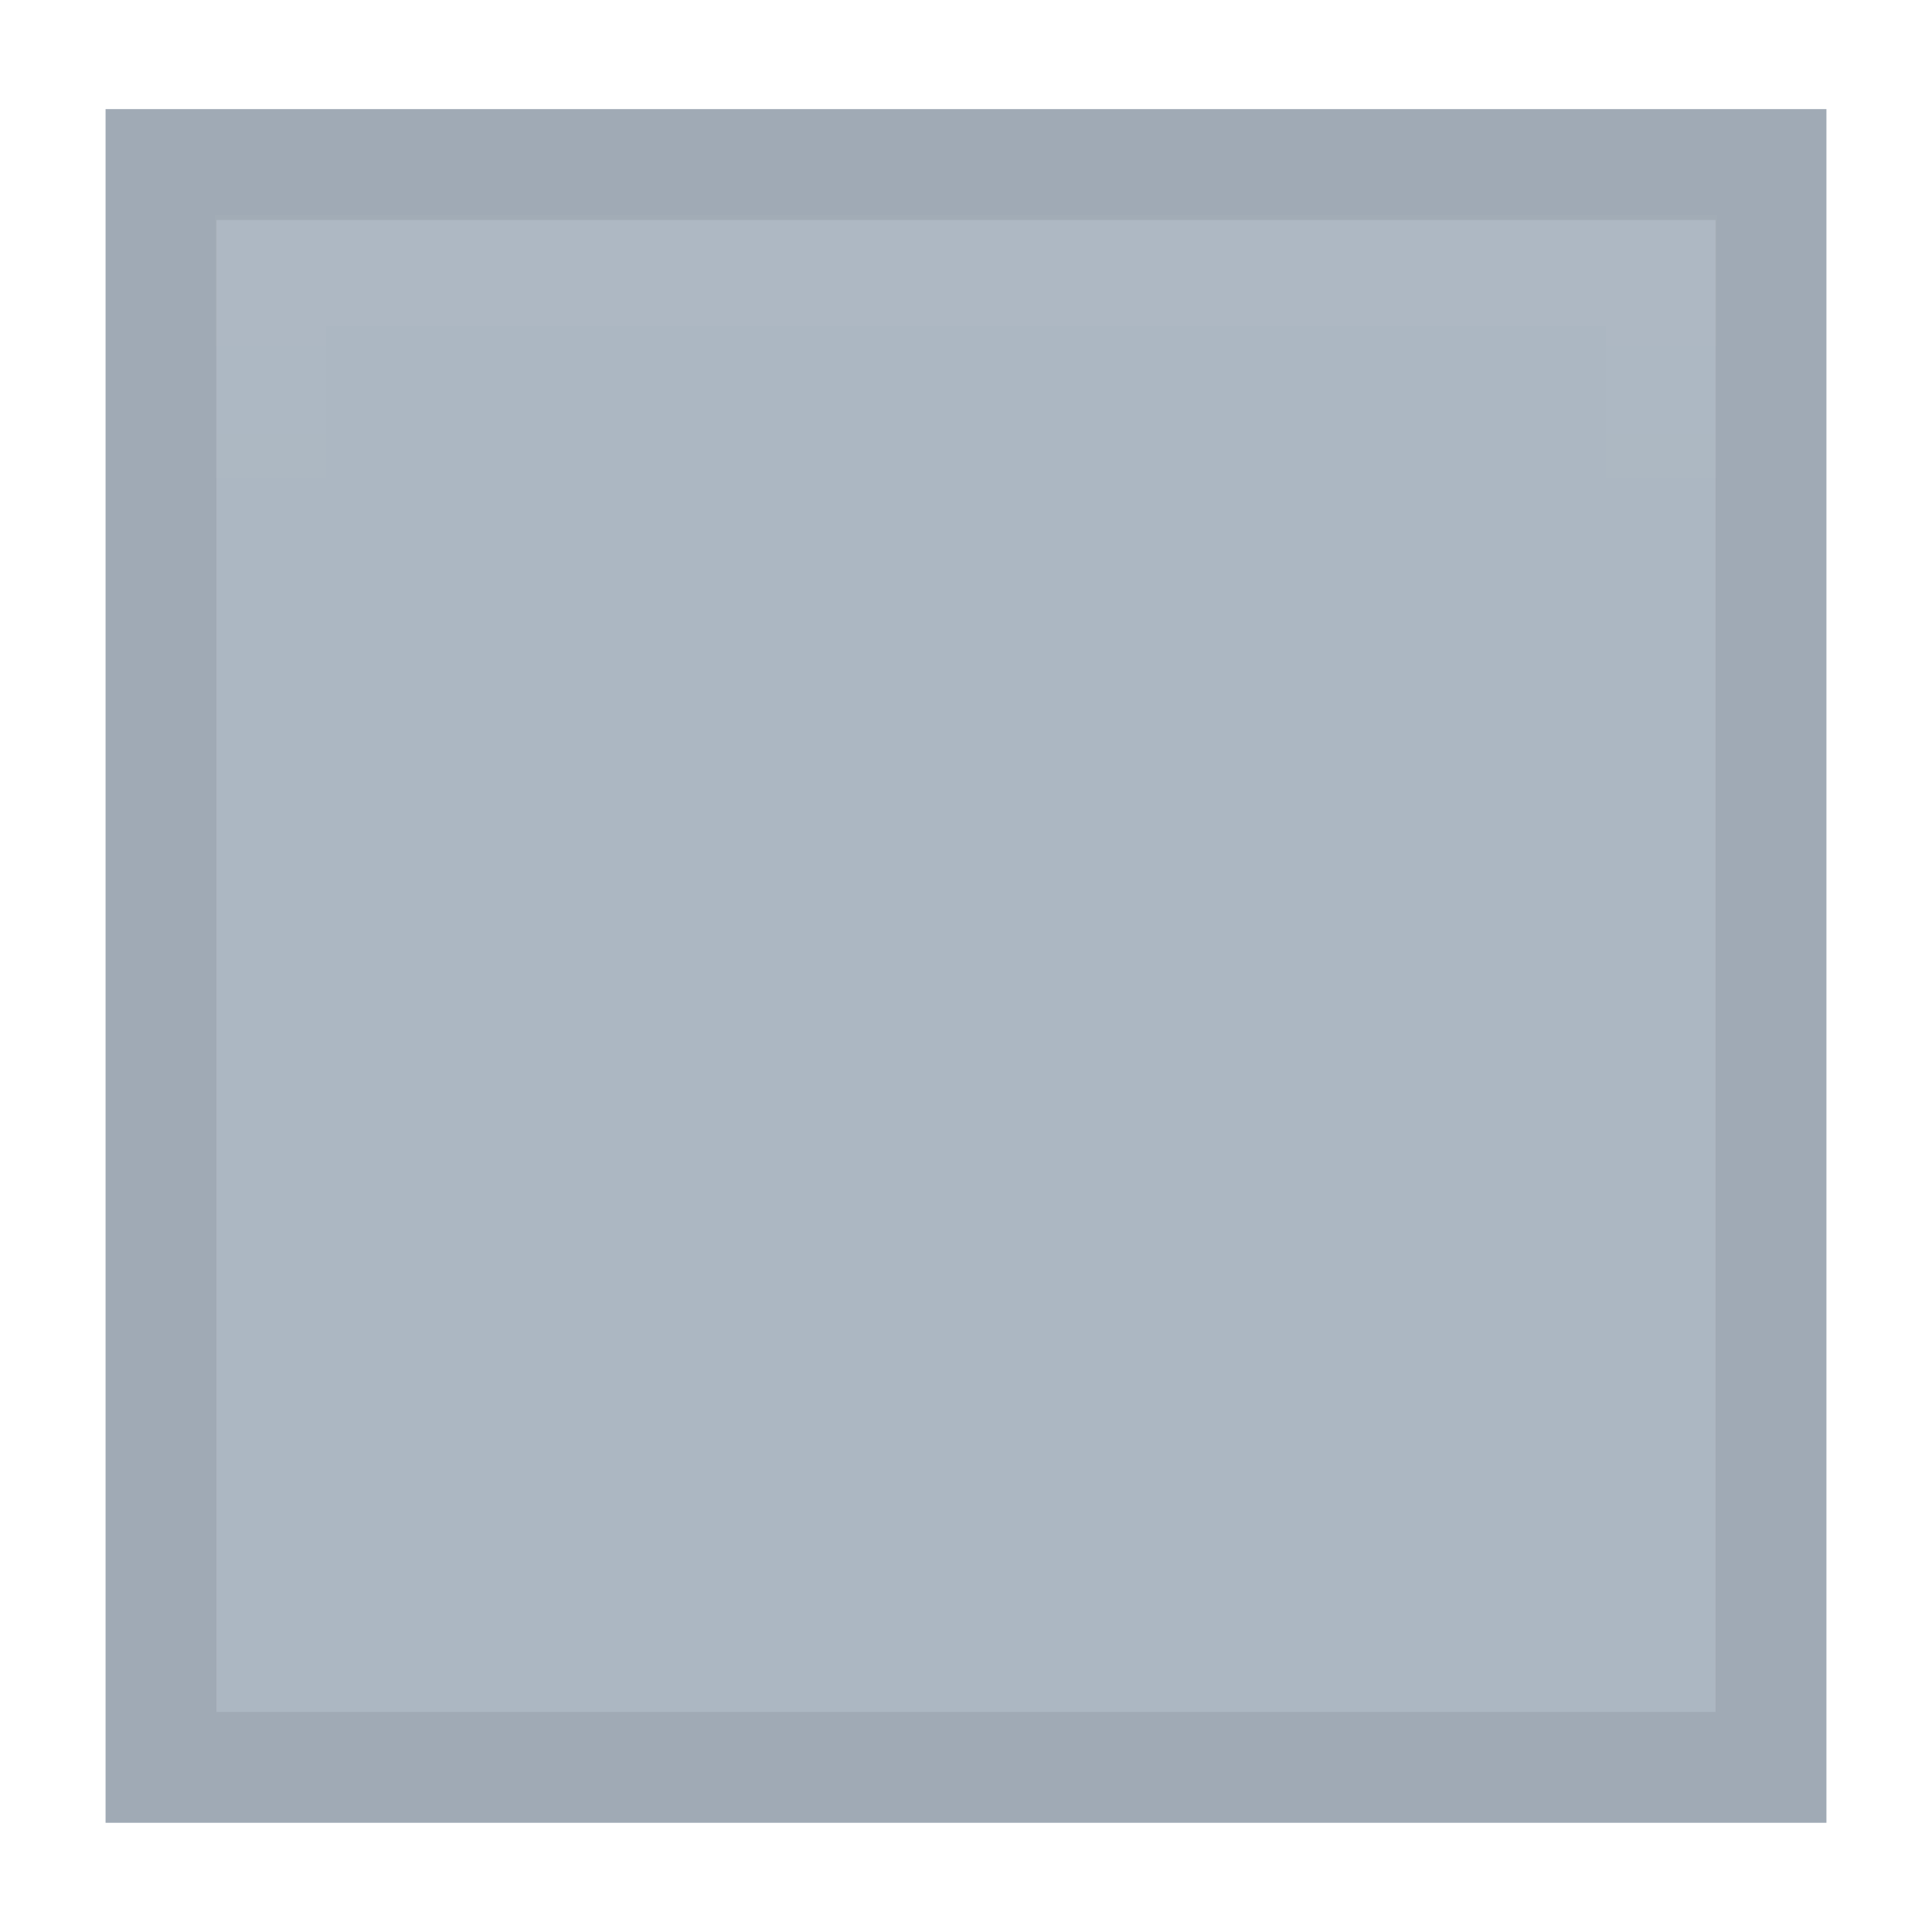
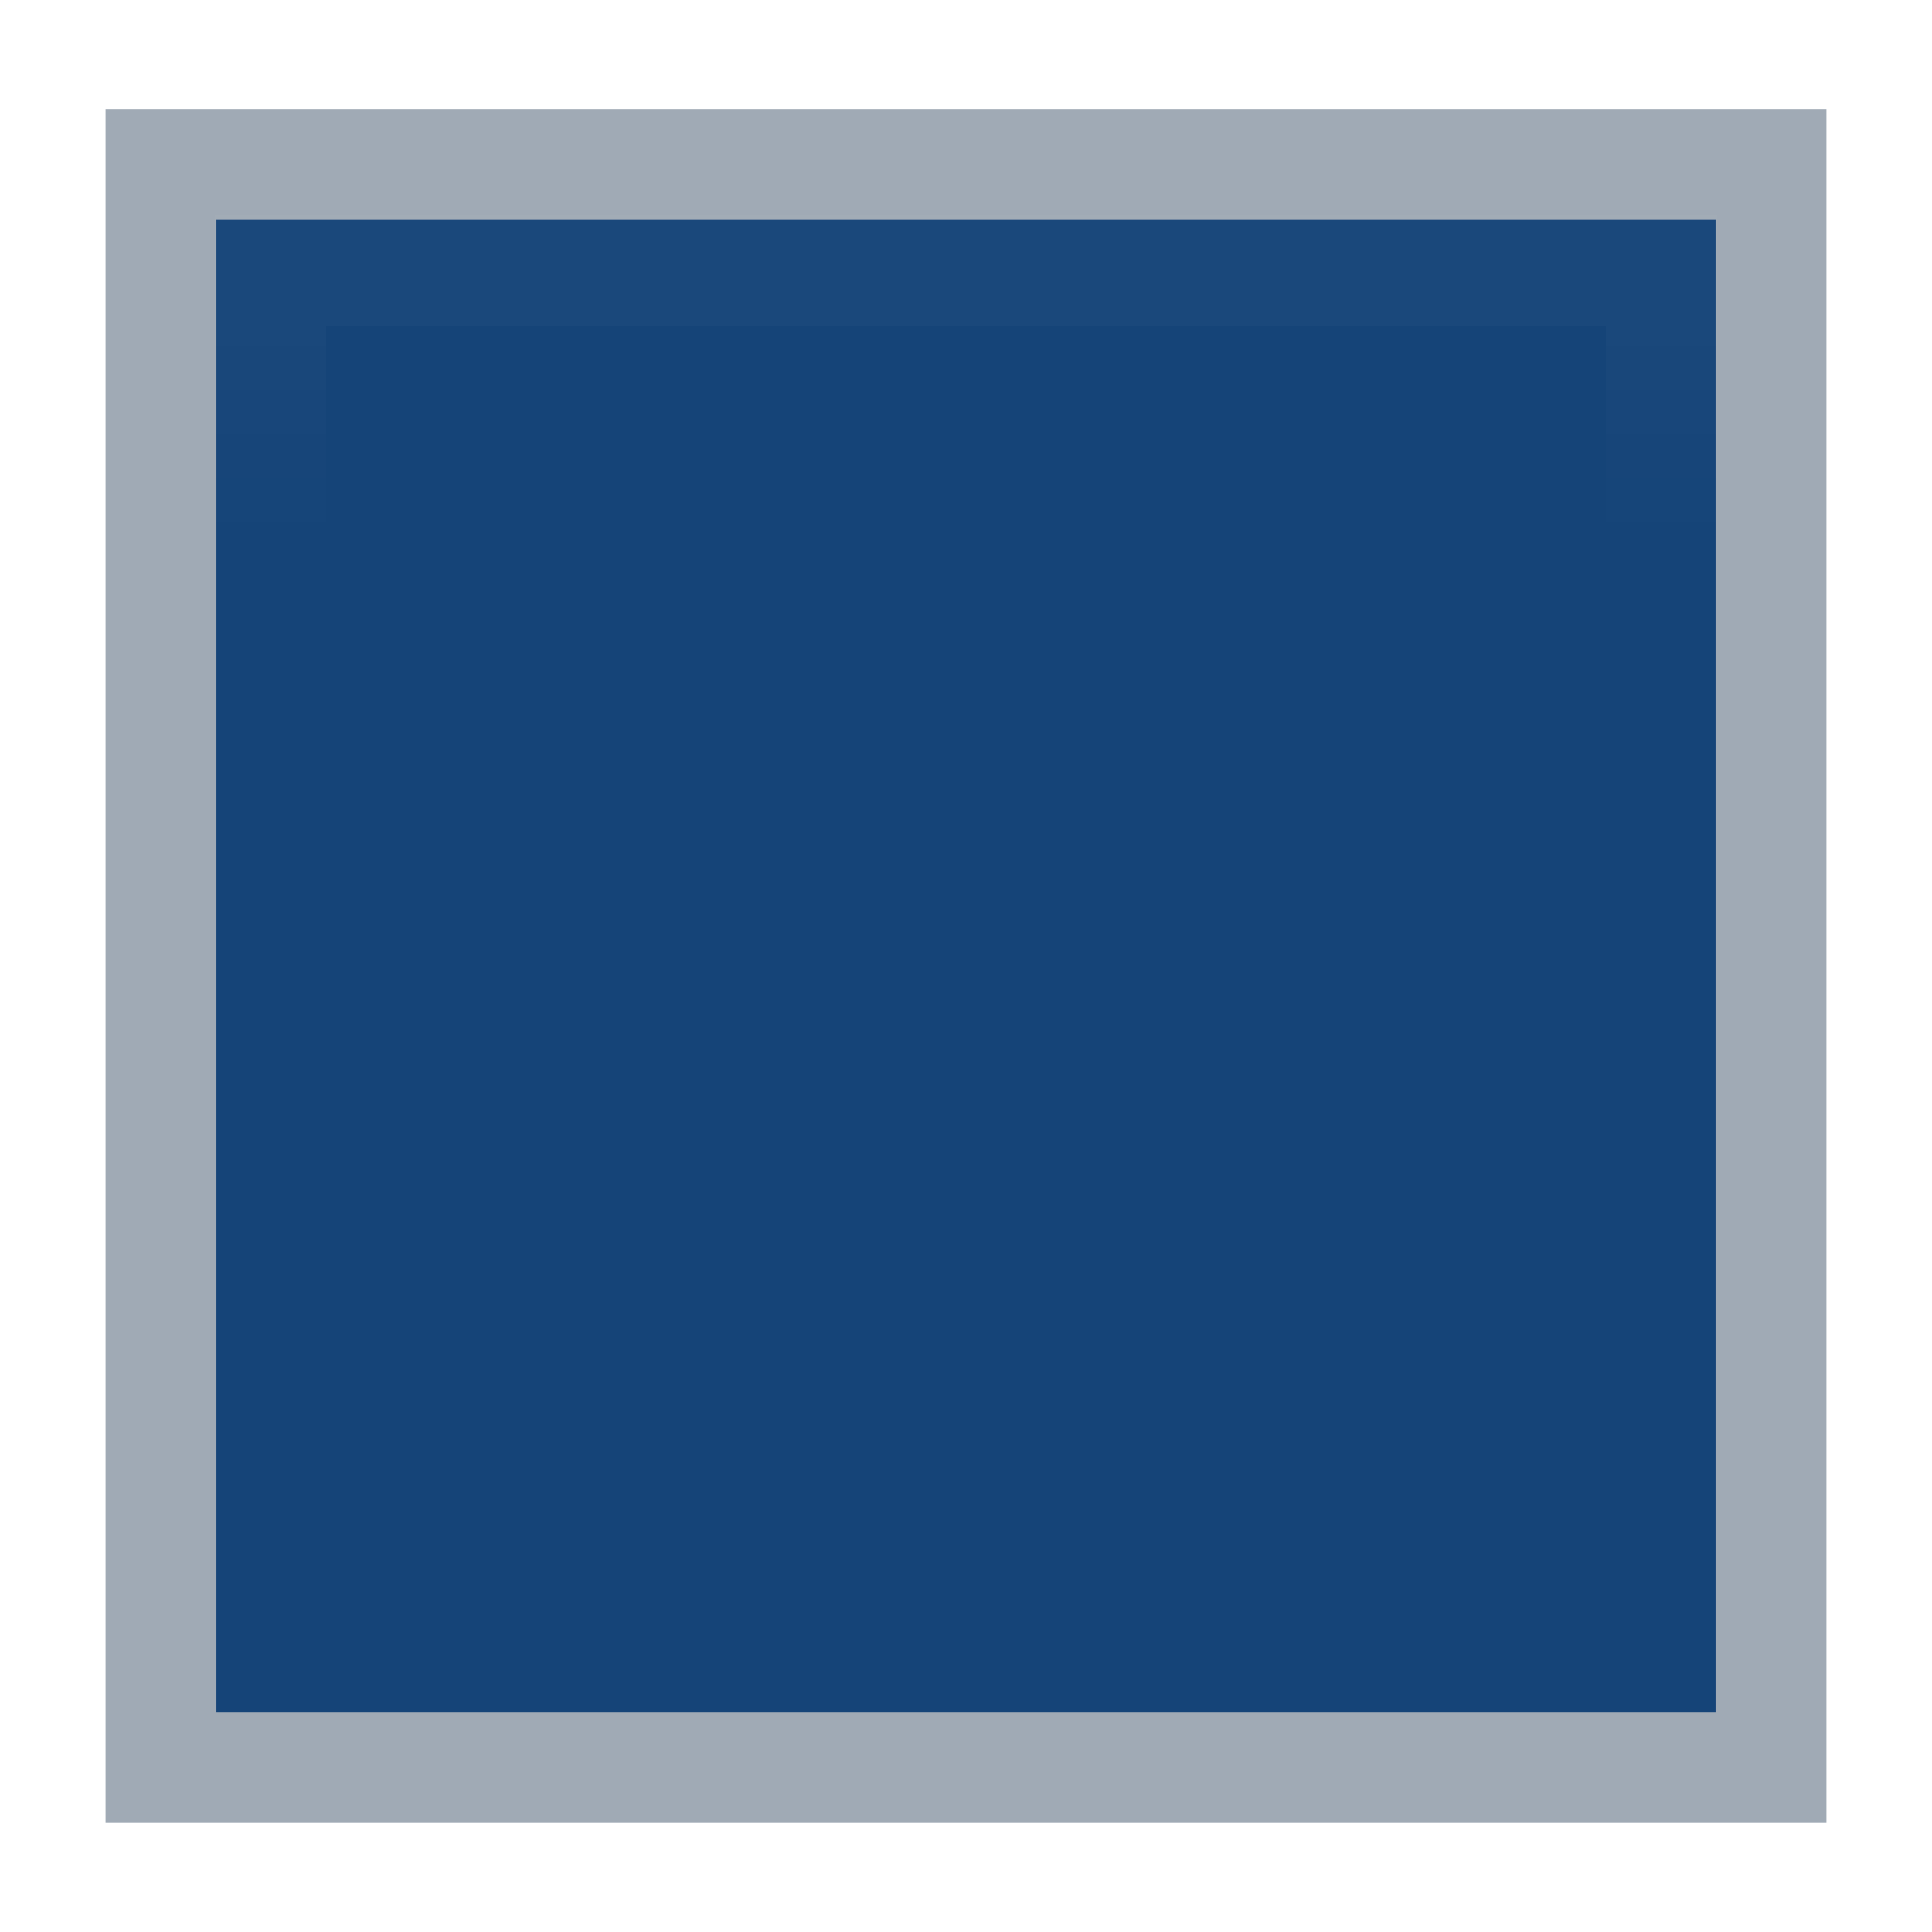
<svg xmlns="http://www.w3.org/2000/svg" xmlns:xlink="http://www.w3.org/1999/xlink" width="18" height="18" id="svg33222" version="1.1">
  <defs id="defs33224">
    <linearGradient id="linearGradient4222">
      <stop id="stop4224" offset="0" style="stop-color:#ffffff;stop-opacity:0.02" />
      <stop style="stop-color:#ffffff;stop-opacity:0;" offset="0.16" id="stop4226" />
      <stop id="stop4228" offset="1" style="stop-color:#ffffff;stop-opacity:0;" />
    </linearGradient>
    <linearGradient id="linearGradient3833">
      <stop style="stop-color:#ffffff;stop-opacity:0.102;" offset="0" id="stop3835" />
      <stop id="stop3867" offset="0.39" style="stop-color:#ffffff;stop-opacity:0;" />
      <stop style="stop-color:#000000;stop-opacity:0.012;" offset="0.41" id="stop3926" />
      <stop style="stop-color:#000000;stop-opacity:0.267;" offset="1" id="stop3837" />
    </linearGradient>
    <linearGradient id="linearGradient3786">
      <stop style="stop-color:#000000;stop-opacity:0;" offset="0" id="stop3788" />
      <stop style="stop-color:#016295;stop-opacity:1;" offset="1" id="stop3790" />
    </linearGradient>
    <linearGradient id="linearGradient3845">
      <stop style="stop-color:#222222;stop-opacity:1;" offset="0" id="stop3847" />
      <stop style="stop-color:#1e1e1e;stop-opacity:1;" offset="1" id="stop3849" />
    </linearGradient>
    <linearGradient id="linearGradient3837">
      <stop style="stop-color:#ffffff;stop-opacity:0.03;" offset="0" id="stop3839" />
      <stop id="stop3920" offset="0.16" style="stop-color:#ffffff;stop-opacity:0;" />
      <stop style="stop-color:#ffffff;stop-opacity:0;" offset="1" id="stop3841" />
    </linearGradient>
    <linearGradient xlink:href="#linearGradient3837" id="linearGradient3843" x1="8" y1="1.925" x2="8" y2="14.003" gradientUnits="userSpaceOnUse" gradientTransform="matrix(0.9972182,0,0,1.076631,0.02225477,-0.0968643)" />
    <linearGradient xlink:href="#linearGradient3845" id="linearGradient3851" x1="8" y1="1.537" x2="8" y2="13.463" gradientUnits="userSpaceOnUse" />
    <linearGradient xlink:href="#linearGradient3837" id="linearGradient3797" gradientUnits="userSpaceOnUse" gradientTransform="matrix(0.9972182,0,0,1.076631,0.02225477,-0.0968643)" x1="8" y1="1.925" x2="8" y2="14.003" />
    <linearGradient xlink:href="#linearGradient3845" id="linearGradient3799" gradientUnits="userSpaceOnUse" x1="8" y1="1.537" x2="8" y2="13.463" />
    <linearGradient xlink:href="#linearGradient3837" id="linearGradient3806" gradientUnits="userSpaceOnUse" gradientTransform="matrix(0.9972182,0,0,1.076631,0.02225477,-0.0968643)" x1="8" y1="1.925" x2="8" y2="14.003" />
    <linearGradient xlink:href="#linearGradient3845" id="linearGradient3808" gradientUnits="userSpaceOnUse" x1="8" y1="1.537" x2="8" y2="13.463" />
    <linearGradient xlink:href="#linearGradient3837-4" id="linearGradient3005-9" gradientUnits="userSpaceOnUse" gradientTransform="translate(1,-0.999999)" x1="8" y1="1.925" x2="8" y2="14.003" />
    <linearGradient id="linearGradient3837-4">
      <stop style="stop-color:#000000;stop-opacity:0.377;" offset="0" id="stop3839-1" />
      <stop style="stop-color:#000000;stop-opacity:1;" offset="1" id="stop3841-7" />
    </linearGradient>
    <linearGradient xlink:href="#linearGradient3837-4-4" id="linearGradient3891-2" gradientUnits="userSpaceOnUse" x1="8.78" y1="-0.108" x2="8.78" y2="12.142" />
    <linearGradient id="linearGradient3837-4-4">
      <stop style="stop-color:#000000;stop-opacity:0.377;" offset="0" id="stop3839-1-7" />
      <stop style="stop-color:#000000;stop-opacity:1;" offset="1" id="stop3841-7-3" />
    </linearGradient>
    <linearGradient y2="12.142" x2="8.78" y1="-0.108" x1="8.78" gradientUnits="userSpaceOnUse" id="linearGradient3921" xlink:href="#linearGradient3837-4-4" />
    <linearGradient xlink:href="#linearGradient3845-4" id="linearGradient3953-8" gradientUnits="userSpaceOnUse" gradientTransform="matrix(1,0,0,1.066667,1,-1)" x1="8" y1="1.537" x2="8" y2="13.463" />
    <linearGradient id="linearGradient3845-4">
      <stop style="stop-color:#ffffff;stop-opacity:0.039;" offset="0" id="stop3847-6" />
      <stop style="stop-color:#ffffff;stop-opacity:1;" offset="1" id="stop3849-8" />
    </linearGradient>
    <linearGradient xlink:href="#linearGradient3837-6" id="linearGradient3956-3" gradientUnits="userSpaceOnUse" gradientTransform="matrix(0.9970918,0,0,1.080183,1.023265,-1.101371)" x1="8" y1="1.925" x2="8" y2="14.003" />
    <linearGradient id="linearGradient3837-6">
      <stop style="stop-color:#ffffff;stop-opacity:1;" offset="0" id="stop3839-14" />
      <stop id="stop4140-9" offset="0.16" style="stop-color:#ffffff;stop-opacity:0.353;" />
      <stop style="stop-color:#ffffff;stop-opacity:0.298;" offset="1" id="stop3841-1" />
    </linearGradient>
    <linearGradient xlink:href="#linearGradient3786-3" id="linearGradient3792-3" x1="5.663" y1="-0.683" x2="5.663" y2="14.627" gradientUnits="userSpaceOnUse" />
    <linearGradient id="linearGradient3786-3">
      <stop style="stop-color:#1d1d1d;stop-opacity:1;" offset="0" id="stop3788-7" />
      <stop id="stop3794-1" offset="0.5" style="stop-color:#1a1a1a;stop-opacity:1;" />
      <stop style="stop-color:#121212;stop-opacity:1;" offset="1" id="stop3790-7" />
    </linearGradient>
    <linearGradient xlink:href="#linearGradient3845-6" id="linearGradient3953-87" gradientUnits="userSpaceOnUse" gradientTransform="matrix(1,0,0,1.066667,1,-1)" x1="8" y1="1.537" x2="8" y2="13.463" />
    <linearGradient id="linearGradient3845-6">
      <stop style="stop-color:#ffffff;stop-opacity:0.14;" offset="0" id="stop3847-0" />
      <stop style="stop-color:#ffffff;stop-opacity:0.09;" offset="1" id="stop3849-6" />
    </linearGradient>
    <linearGradient xlink:href="#linearGradient3837-1" id="linearGradient3956-6" gradientUnits="userSpaceOnUse" gradientTransform="matrix(0.9970918,0,0,1.163516,1.023265,-1.22637)" x1="8" y1="1.925" x2="8" y2="14.003" />
    <linearGradient id="linearGradient3837-1">
      <stop style="stop-color:#ffffff;stop-opacity:1;" offset="0" id="stop3839-8" />
      <stop id="stop3918" offset="0.1" style="stop-color:#ffffff;stop-opacity:0;" />
      <stop style="stop-color:#ffffff;stop-opacity:0;" offset="0.85" id="stop3924" />
      <stop style="stop-color:#000000;stop-opacity:1;" offset="1" id="stop3841-2" />
    </linearGradient>
    <linearGradient xlink:href="#linearGradient3837" id="linearGradient3840" gradientUnits="userSpaceOnUse" gradientTransform="matrix(0.9970918,0,0,1.080183,0.0232647,-0.1013715)" x1="8" y1="1.925" x2="8" y2="14.003" />
    <linearGradient xlink:href="#linearGradient3837-1" id="linearGradient3844" gradientUnits="userSpaceOnUse" gradientTransform="matrix(0.8432456,0,0,0.9135165,-15.74596,1.148628)" x1="8" y1="1.925" x2="8" y2="14.003" />
    <linearGradient xlink:href="#linearGradient3845-6" id="linearGradient3847" gradientUnits="userSpaceOnUse" gradientTransform="scale(1,1.066667)" x1="8" y1="1.537" x2="8" y2="13.463" />
    <linearGradient xlink:href="#linearGradient3833" id="linearGradient3850" gradientUnits="userSpaceOnUse" gradientTransform="matrix(1.080064,0,0,1.080064,19.23124,-36.66374)" x1="-16.919" y1="11.778" x2="-3.826" y2="11.778" />
    <linearGradient xlink:href="#linearGradient3786" id="linearGradient3853" gradientUnits="userSpaceOnUse" gradientTransform="matrix(1.066667,0,0,1.071429,-1.6,0.5)" x1="5.663" y1="-0.683" x2="5.663" y2="14.627" />
    <linearGradient xlink:href="#linearGradient3786-0" id="linearGradient3853-2" gradientUnits="userSpaceOnUse" gradientTransform="matrix(1.066667,0,0,1.071429,-1.6,0.5)" x1="5.663" y1="-0.683" x2="5.663" y2="14.627" />
    <linearGradient id="linearGradient3786-0">
      <stop style="stop-color:#505050;stop-opacity:1;" offset="0" id="stop3788-6" />
      <stop id="stop3794-8" offset="0.5" style="stop-color:#3c3c3c;stop-opacity:1;" />
      <stop style="stop-color:#323232;stop-opacity:1;" offset="1" id="stop3790-8" />
    </linearGradient>
    <linearGradient y2="14.627" x2="5.663" y1="-0.683" x1="5.663" gradientTransform="matrix(1.066667,0,0,1.071429,-10.6,18.5)" gradientUnits="userSpaceOnUse" id="linearGradient3873" xlink:href="#linearGradient3786-0" />
    <linearGradient xlink:href="#linearGradient3786-2" id="linearGradient3853-0" gradientUnits="userSpaceOnUse" gradientTransform="matrix(1.066667,0,0,1.071429,-1.6,0.5)" x1="5.663" y1="-0.683" x2="5.663" y2="14.627" />
    <linearGradient id="linearGradient3786-2">
      <stop style="stop-color:#505050;stop-opacity:1;" offset="0" id="stop3788-3" />
      <stop id="stop3794-10" offset="0.5" style="stop-color:#3c3c3c;stop-opacity:1;" />
      <stop style="stop-color:#323232;stop-opacity:1;" offset="1" id="stop3790-82" />
    </linearGradient>
    <linearGradient xlink:href="#linearGradient3786-27" id="linearGradient3853-8" gradientUnits="userSpaceOnUse" gradientTransform="matrix(1.066667,0,0,1.071429,-1.6,0.5)" x1="5.663" y1="-0.683" x2="5.663" y2="14.627" />
    <linearGradient id="linearGradient3786-27">
      <stop style="stop-color:#ffffff;stop-opacity:0.18;" offset="0" id="stop3788-8" />
      <stop style="stop-color:#000000;stop-opacity:0.06;" offset="1" id="stop3790-1" />
    </linearGradient>
    <linearGradient y2="14.627" x2="5.663" y1="-0.683" x1="5.663" gradientTransform="matrix(1.066667,0,0,1.071429,-1.6,0.5)" gradientUnits="userSpaceOnUse" id="linearGradient3928" xlink:href="#linearGradient3786-27" />
    <linearGradient xlink:href="#linearGradient3786" id="linearGradient3068" gradientUnits="userSpaceOnUse" gradientTransform="matrix(1.066667,0,0,1.071429,19.4,-0.5)" x1="5.663" y1="-0.683" x2="5.663" y2="14.627" />
    <linearGradient xlink:href="#linearGradient3786-27" id="linearGradient3070" gradientUnits="userSpaceOnUse" gradientTransform="matrix(1.066667,0,0,1.071429,-20.6,-0.5)" x1="5.663" y1="-0.683" x2="5.663" y2="14.627" />
    <linearGradient xlink:href="#linearGradient4222" id="linearGradient3074" gradientUnits="userSpaceOnUse" gradientTransform="matrix(0.9970918,0,0,1.080183,1.023265,-1.101371)" x1="8" y1="1.925" x2="8" y2="14.003" />
  </defs>
  <g id="layer1" transform="translate(0,2)">
    <rect ry="2.594" rx="2.594" y="-1" x="21" height="16" width="16" id="rect17861" style="color:#000000;display:inline;overflow:visible;visibility:visible;fill:url(#linearGradient3068);fill-opacity:1;stroke:none;stroke-width:1.033;marker:none;enable-background:accumulate" />
    <rect ry="2.594" rx="2.594" y="-1" x="-19" height="16" width="16" id="rect17861-4" style="color:#000000;display:inline;overflow:visible;visibility:visible;fill:url(#linearGradient3070);fill-opacity:1;stroke:none;stroke-width:1.033;marker:none;enable-background:accumulate" />
-     <rect ry="0" rx="0" y="-0.467" x="1.5" height="14.933" width="15" id="rect17861-9" style="color:#000000;display:inline;overflow:visible;visibility:visible;fill:#acb7c2;stroke:#a0aab5;stroke-width:1.033;stroke-miterlimit:4;stroke-dasharray:none;stroke-opacity:1;marker:none;enable-background:accumulate;fill-opacity:1" />
+     <rect ry="0" rx="0" y="-0.467" x="1.5" height="14.933" width="15" id="rect17861-9" style="color:#f8f8f8;display:inline;overflow:visible;visibility:visible;fill:#154478;stroke:#a0aab5;stroke-width:1.033;stroke-miterlimit:4;stroke-dasharray:none;stroke-opacity:1;marker:none;enable-background:accumulate;fill-opacity:1" />
    <rect ry="0" rx="0" y="0.519" x="2.519" height="12.962" width="12.962" id="rect17861-6" style="color:#000000;display:inline;overflow:visible;visibility:visible;fill:none;stroke:url(#linearGradient3074);stroke-width:1.038;stroke-miterlimit:4;stroke-dasharray:none;stroke-opacity:1;marker:none;enable-background:accumulate" />
  </g>
</svg>
